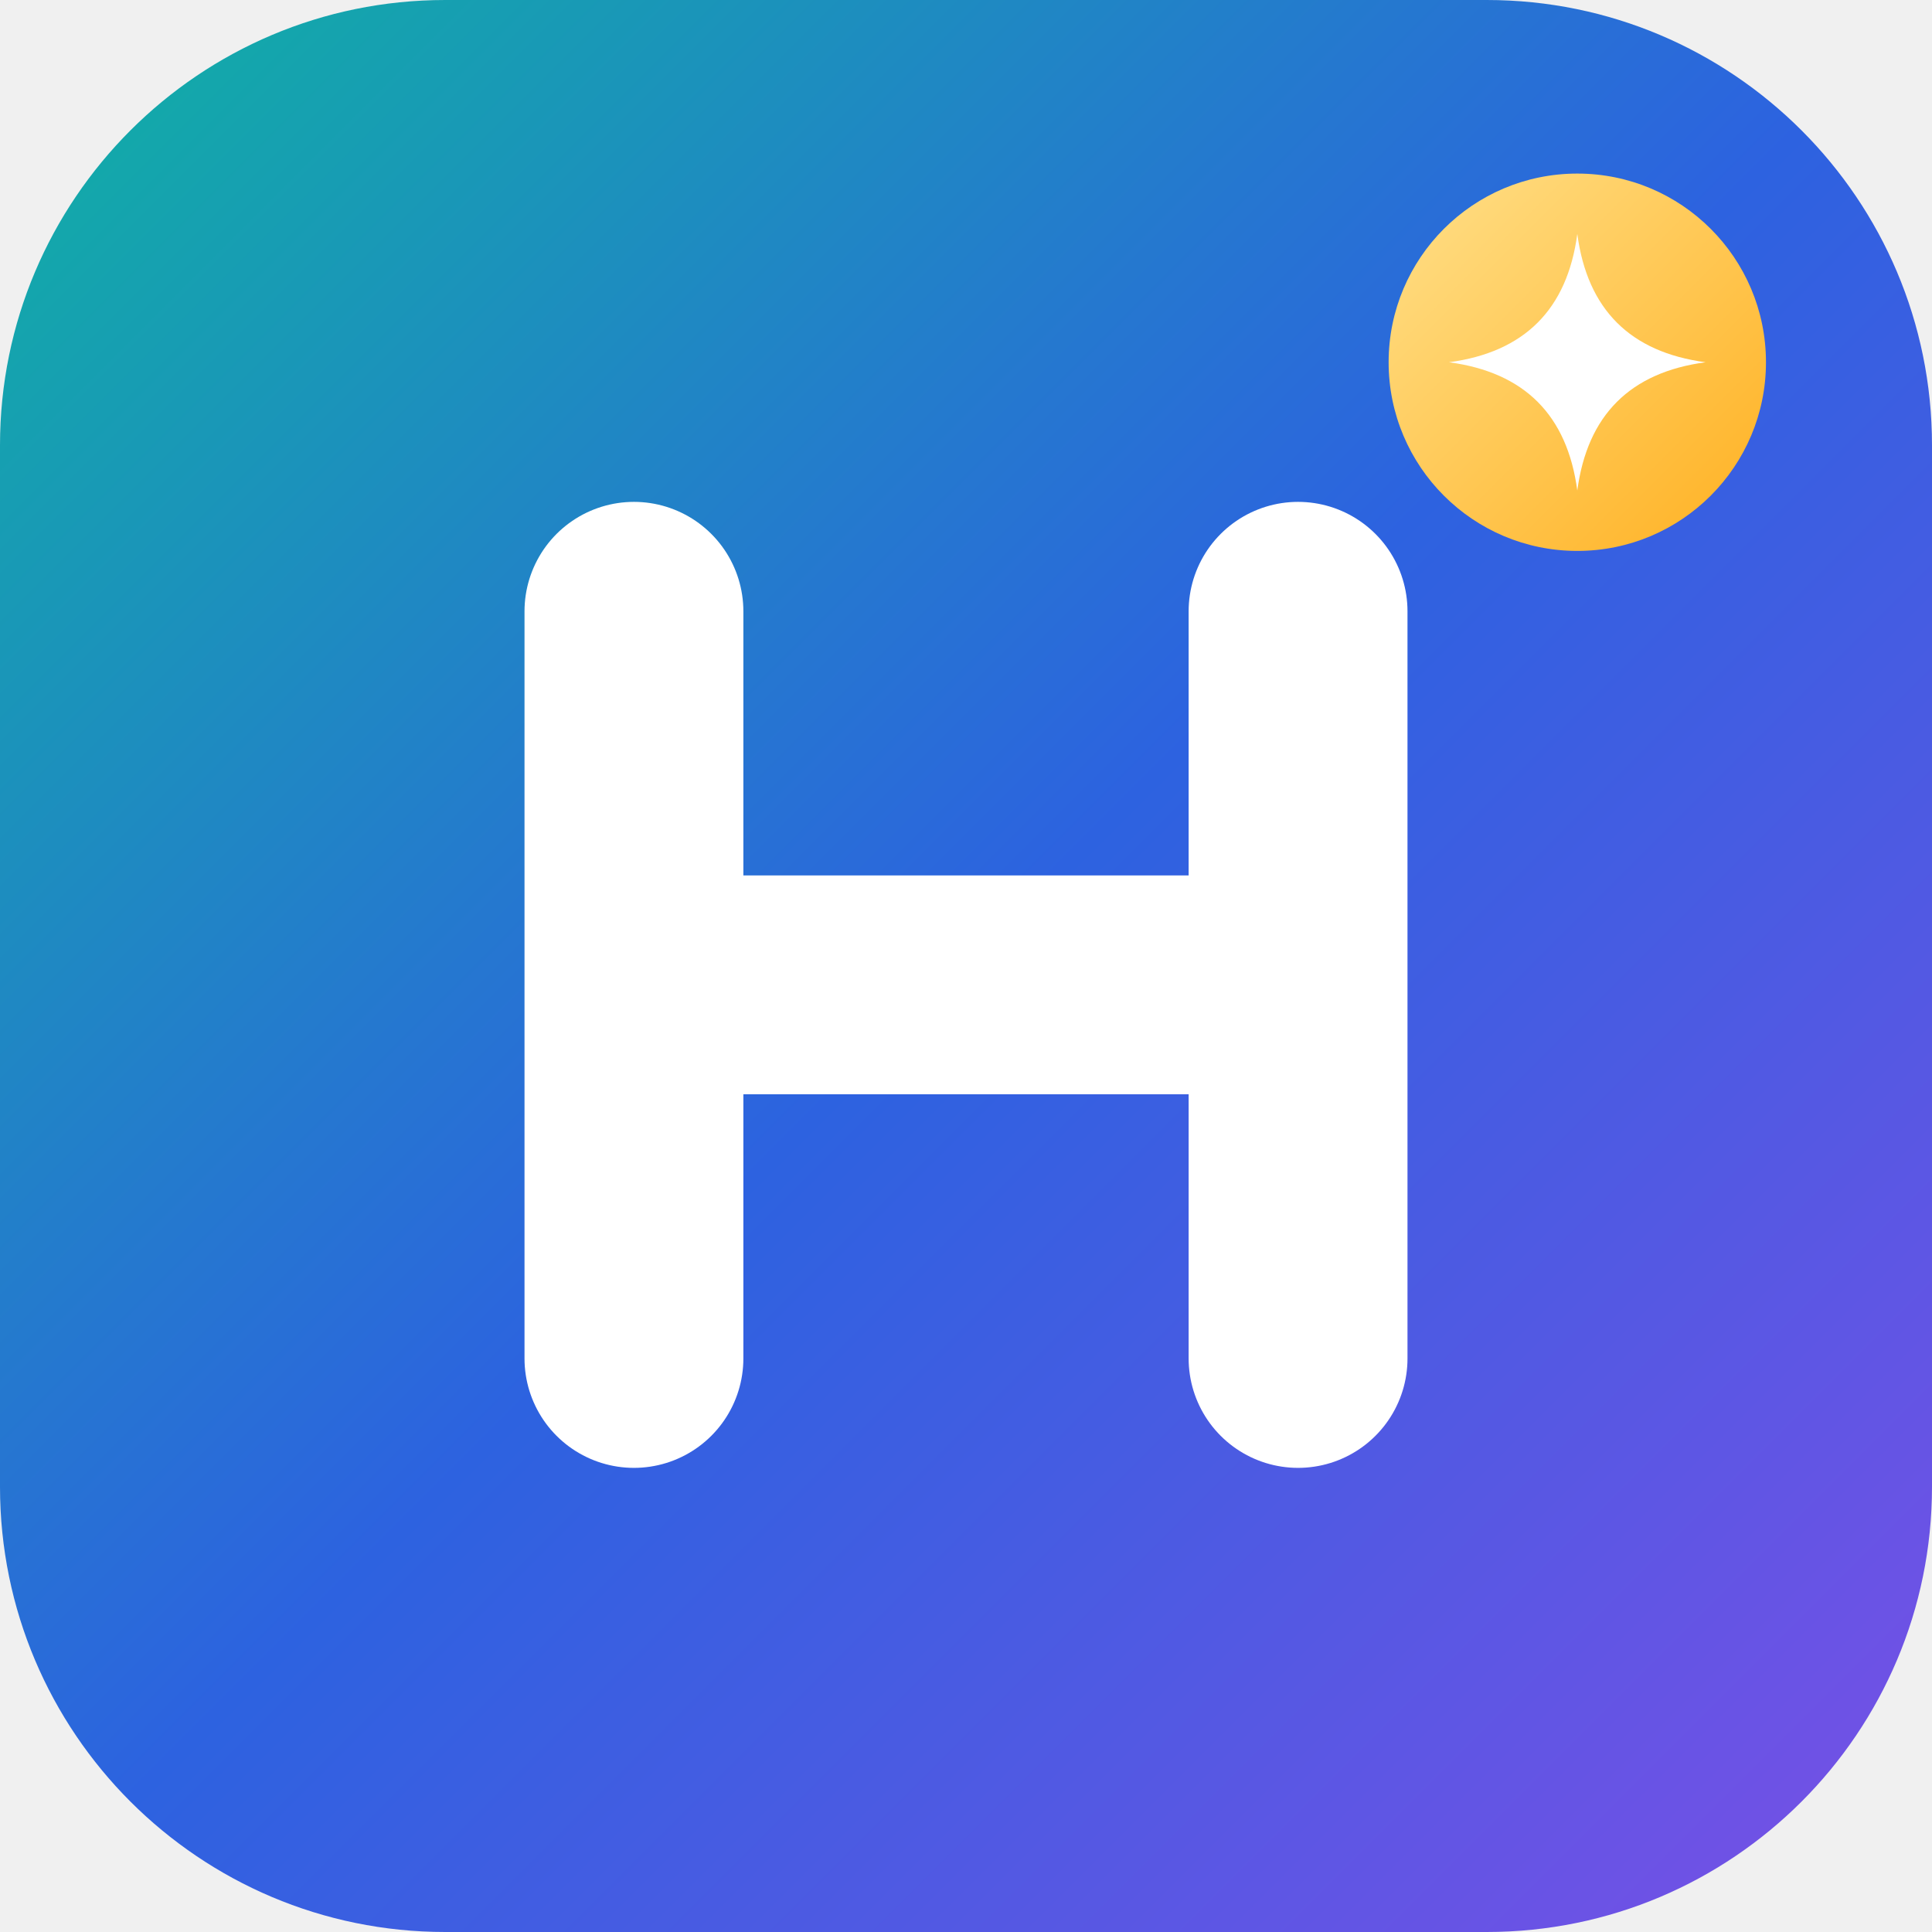
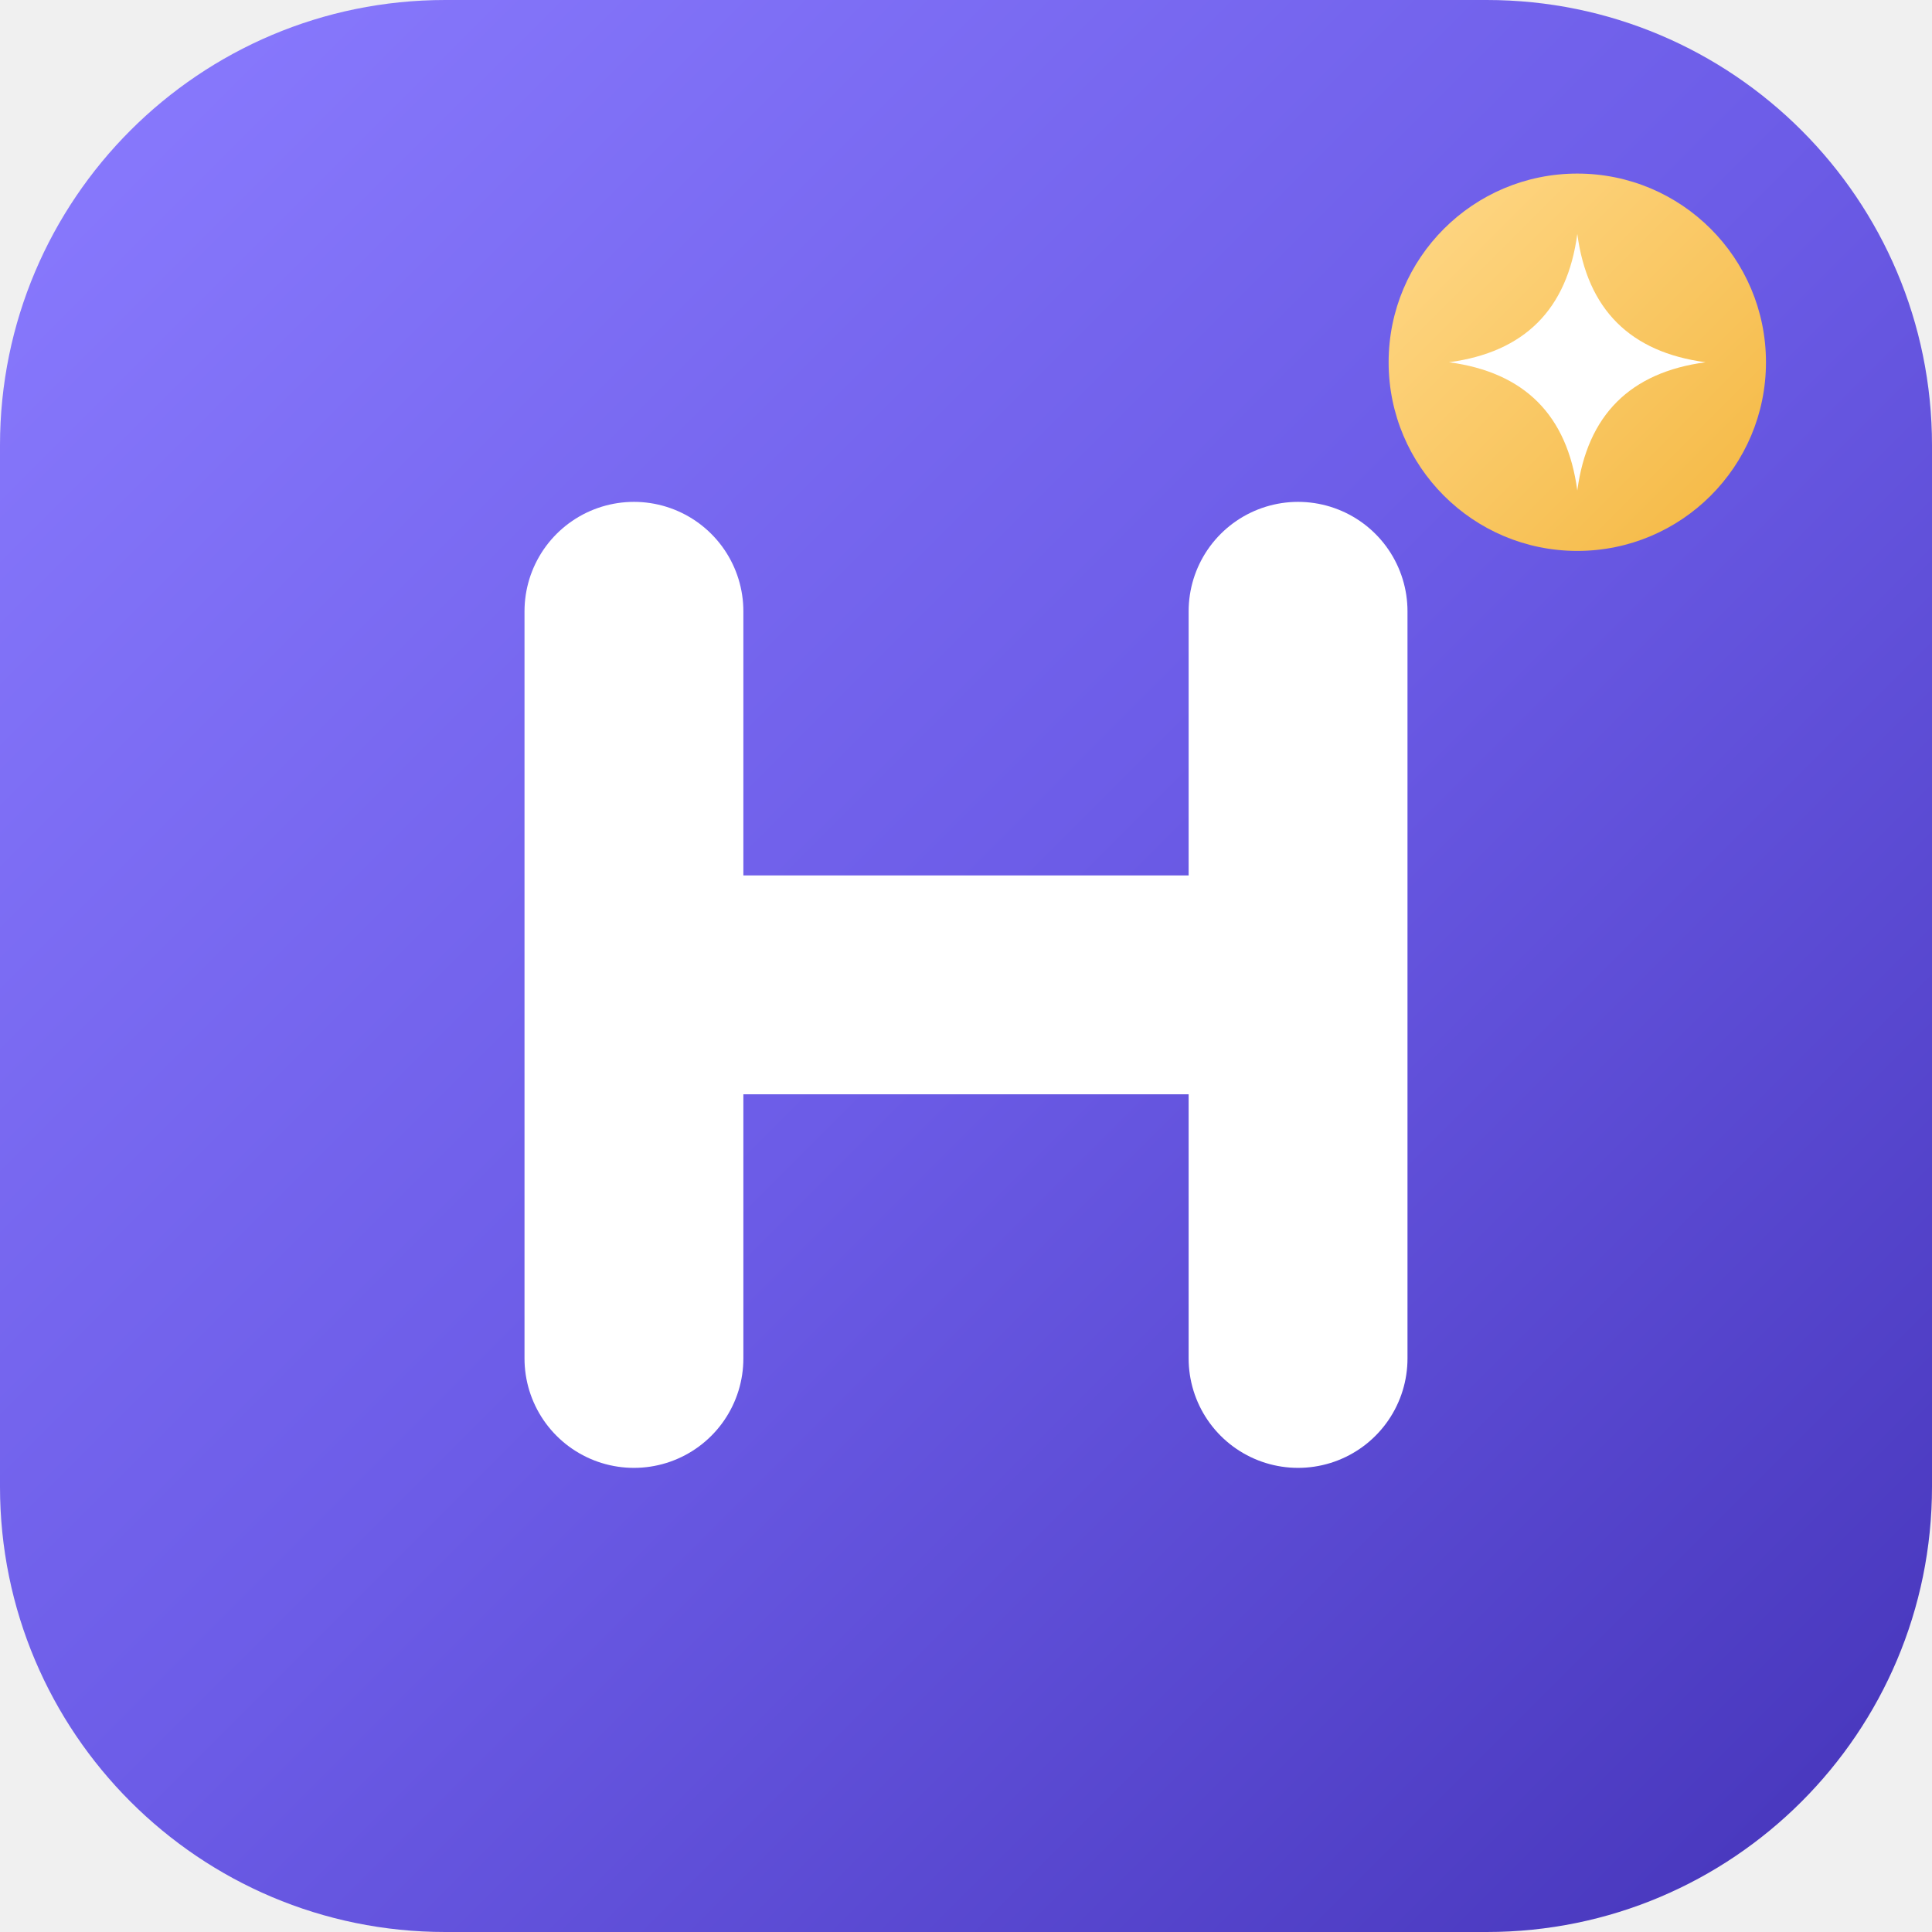
<svg xmlns="http://www.w3.org/2000/svg" viewBox="0 0 512 512">
  <defs>
    <linearGradient id="bg" x1="0" y1="0" x2="1" y2="1">
-       <stop offset="0" stop-color="#0fb3a2" />
-       <stop offset=".5" stop-color="#2d62e0" />
-       <stop offset="1" stop-color="#7a4fe6" />
+       <stop offset="0" stop-color="#8B7CFF" />
+       <stop offset=".5" stop-color="#6C5CE7" />
+       <stop offset="1" stop-color="#4433B8" />
    </linearGradient>
    <linearGradient id="gold" x1="0" y1="0" x2="1" y2="1">
-       <stop offset="0" stop-color="#ffe08a" />
-       <stop offset="1" stop-color="#ffb020" />
+       <stop offset="0" stop-color="#FFD98A" />
+       <stop offset="1" stop-color="#F4B740" />
    </linearGradient>
  </defs>
  <rect width="512" height="512" rx="118" fill="url(#bg)" />
  <g fill="none" stroke="#ffffff" stroke-width="58" stroke-linecap="round" stroke-linejoin="round">
    <path d="M168 162V360M344 162V360M168 261H344" />
  </g>
  <circle cx="418" cy="96" r="50" fill="url(#gold)" />
  <path d="M418 62 Q422 92 452 96 Q422 100 418 130 Q414 100 384 96 Q414 92 418 62Z" fill="#ffffff" />
</svg>
